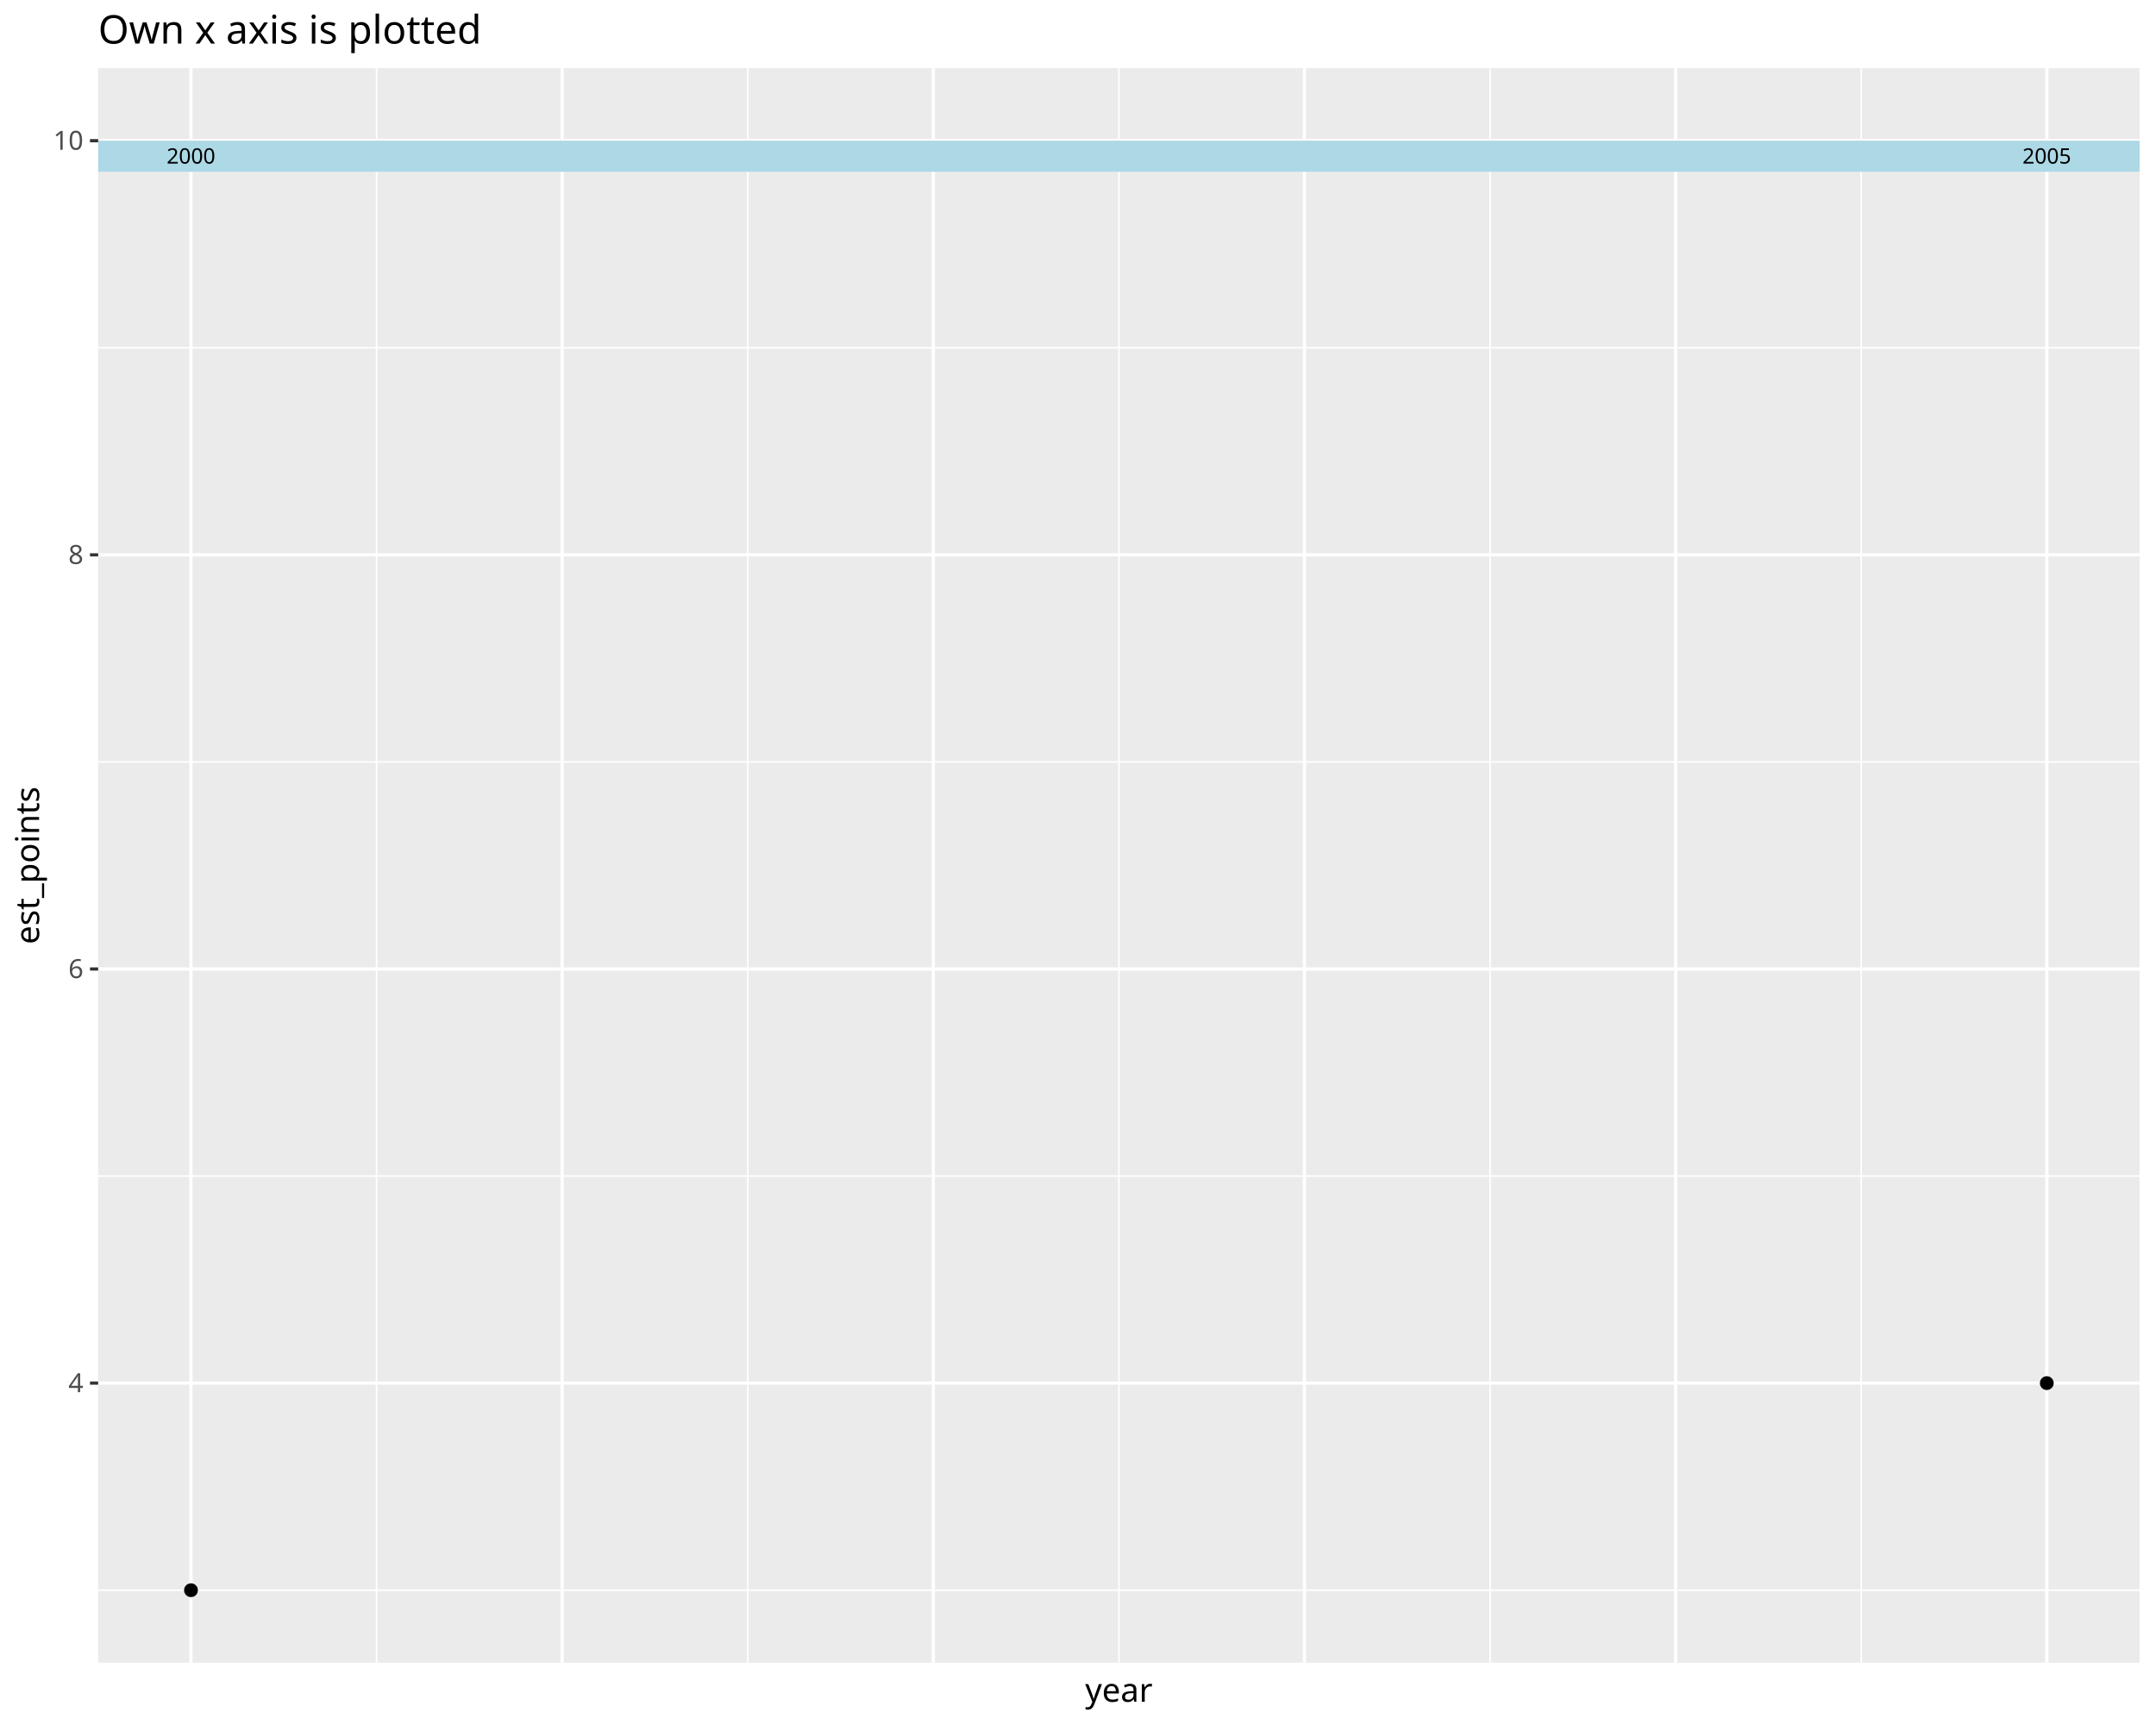
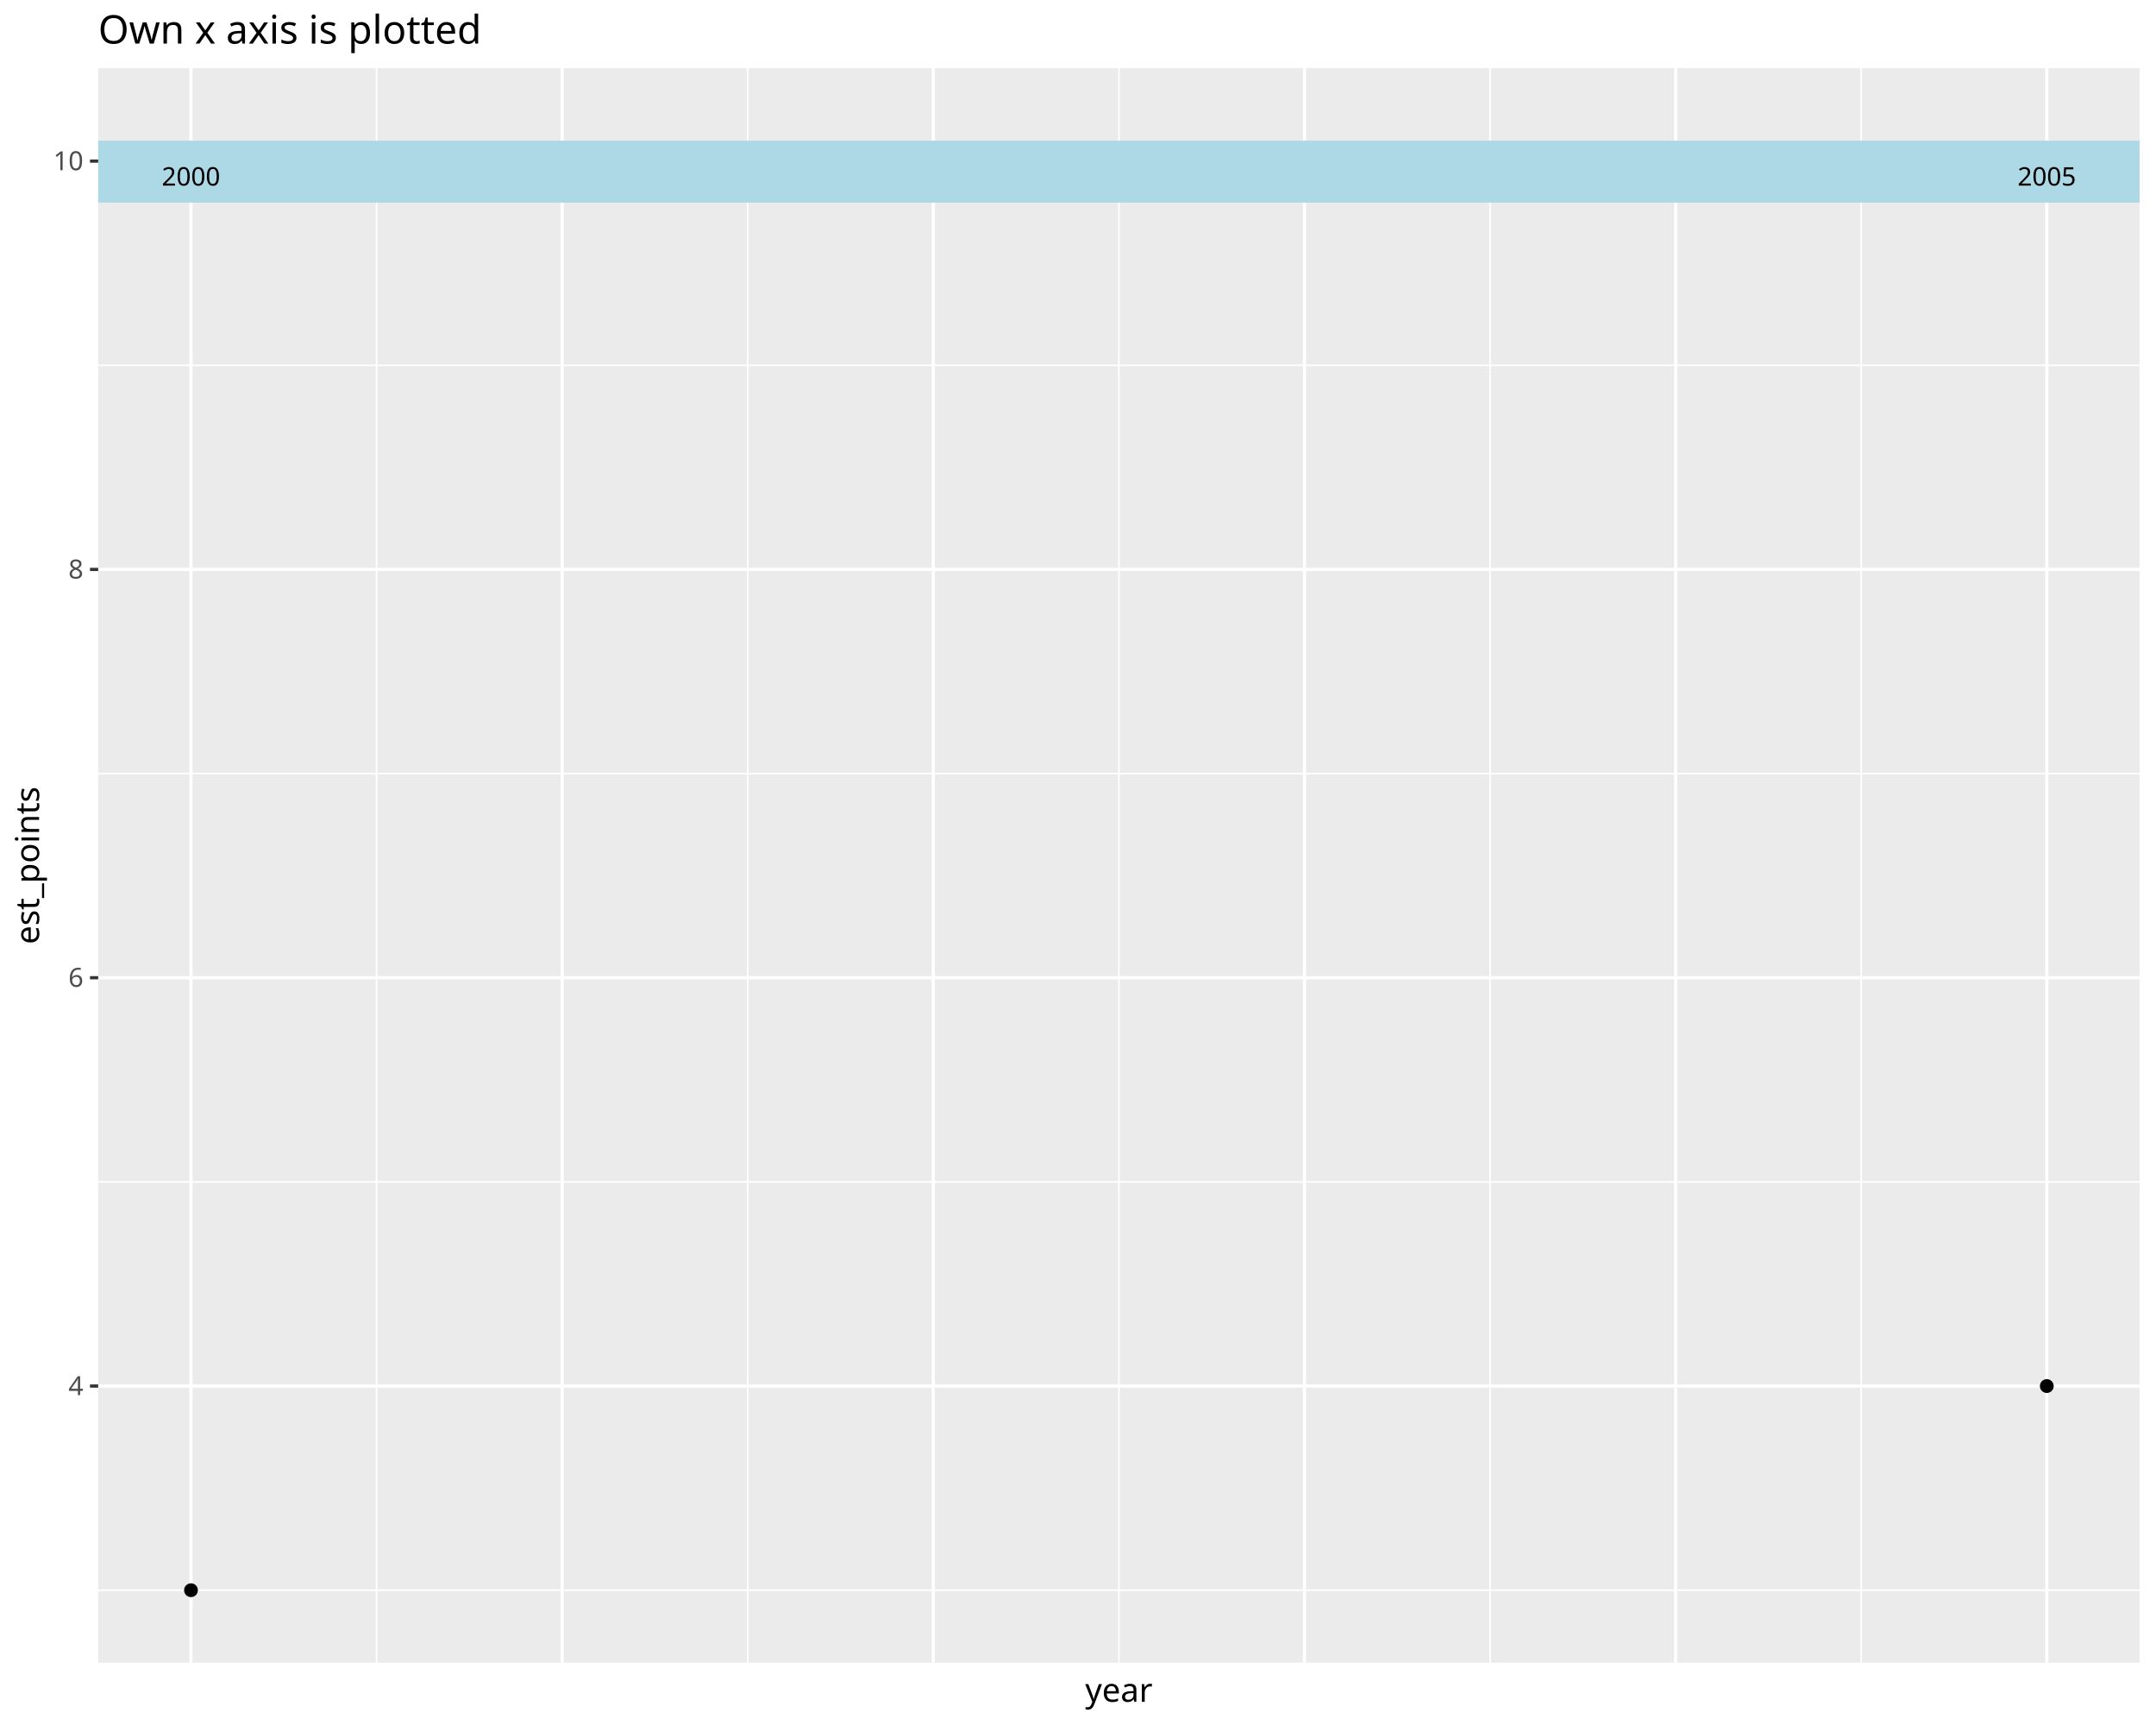
<svg xmlns="http://www.w3.org/2000/svg" class="svglite" data-engine-version="2.0" width="720.00pt" height="576.00pt" viewBox="0 0 720.00 576.00">
  <defs>
    <style type="text/css">
    .svglite line, .svglite polyline, .svglite polygon, .svglite path, .svglite rect, .svglite circle {
      fill: none;
      stroke: #000000;
      stroke-linecap: round;
      stroke-linejoin: round;
      stroke-miterlimit: 10.00;
    }
  </style>
  </defs>
  <rect width="100%" height="100%" style="stroke: none; fill: #FFFFFF;" />
  <defs>
    <clipPath id="cpMC4wMHw3MjAuMDB8MC4wMHw1NzYuMDA=">
      <rect x="0.00" y="0.00" width="720.00" height="576.00" />
    </clipPath>
  </defs>
  <g clip-path="url(#cpMC4wMHw3MjAuMDB8MC4wMHw1NzYuMDA=)">
    <rect x="0.00" y="0.00" width="720.00" height="576.00" style="stroke-width: 1.07; stroke: #FFFFFF; fill: #FFFFFF;" />
  </g>
  <defs>
    <clipPath id="cpMzIuNzl8NzE0LjUyfDIyLjc4fDU1NS4xOQ==">
      <rect x="32.79" y="22.78" width="681.73" height="532.40" />
    </clipPath>
  </defs>
  <g clip-path="url(#cpMzIuNzl8NzE0LjUyfDIyLjc4fDU1NS4xOQ==)">
    <rect x="32.79" y="22.78" width="681.73" height="532.40" style="stroke-width: 1.07; stroke: none; fill: #EBEBEB;" />
    <polyline points="32.79,530.99 714.52,530.99 " style="stroke-width: 0.53; stroke: #FFFFFF; stroke-linecap: butt;" />
-     <polyline points="32.79,392.70 714.52,392.70 " style="stroke-width: 0.53; stroke: #FFFFFF; stroke-linecap: butt;" />
-     <polyline points="32.79,254.41 714.52,254.41 " style="stroke-width: 0.53; stroke: #FFFFFF; stroke-linecap: butt;" />
-     <polyline points="32.79,116.13 714.52,116.13 " style="stroke-width: 0.53; stroke: #FFFFFF; stroke-linecap: butt;" />
+     <polyline points="32.79,394.65 714.52,394.65 " style="stroke-width: 0.53; stroke: #FFFFFF; stroke-linecap: butt;" />
+     <polyline points="32.79,258.31 714.52,258.31 " style="stroke-width: 0.53; stroke: #FFFFFF; stroke-linecap: butt;" />
+     <polyline points="32.79,121.97 714.52,121.97 " style="stroke-width: 0.53; stroke: #FFFFFF; stroke-linecap: butt;" />
    <polyline points="125.76,555.19 125.76,22.78 " style="stroke-width: 0.53; stroke: #FFFFFF; stroke-linecap: butt;" />
    <polyline points="249.71,555.19 249.71,22.78 " style="stroke-width: 0.53; stroke: #FFFFFF; stroke-linecap: butt;" />
    <polyline points="373.66,555.19 373.66,22.78 " style="stroke-width: 0.53; stroke: #FFFFFF; stroke-linecap: butt;" />
    <polyline points="497.61,555.19 497.61,22.78 " style="stroke-width: 0.53; stroke: #FFFFFF; stroke-linecap: butt;" />
    <polyline points="621.56,555.19 621.56,22.78 " style="stroke-width: 0.53; stroke: #FFFFFF; stroke-linecap: butt;" />
-     <polyline points="32.79,461.84 714.52,461.84 " style="stroke-width: 1.07; stroke: #FFFFFF; stroke-linecap: butt;" />
-     <polyline points="32.79,323.56 714.52,323.56 " style="stroke-width: 1.07; stroke: #FFFFFF; stroke-linecap: butt;" />
-     <polyline points="32.79,185.27 714.52,185.27 " style="stroke-width: 1.07; stroke: #FFFFFF; stroke-linecap: butt;" />
-     <polyline points="32.79,46.98 714.52,46.98 " style="stroke-width: 1.07; stroke: #FFFFFF; stroke-linecap: butt;" />
+     <polyline points="32.79,462.82 714.52,462.82 " style="stroke-width: 1.07; stroke: #FFFFFF; stroke-linecap: butt;" />
+     <polyline points="32.79,326.48 714.52,326.48 " style="stroke-width: 1.07; stroke: #FFFFFF; stroke-linecap: butt;" />
+     <polyline points="32.79,190.14 714.52,190.14 " style="stroke-width: 1.07; stroke: #FFFFFF; stroke-linecap: butt;" />
+     <polyline points="32.79,53.80 714.52,53.80 " style="stroke-width: 1.07; stroke: #FFFFFF; stroke-linecap: butt;" />
    <polyline points="63.78,555.19 63.78,22.78 " style="stroke-width: 1.07; stroke: #FFFFFF; stroke-linecap: butt;" />
    <polyline points="187.73,555.19 187.73,22.78 " style="stroke-width: 1.07; stroke: #FFFFFF; stroke-linecap: butt;" />
    <polyline points="311.68,555.19 311.68,22.78 " style="stroke-width: 1.07; stroke: #FFFFFF; stroke-linecap: butt;" />
    <polyline points="435.63,555.19 435.63,22.78 " style="stroke-width: 1.07; stroke: #FFFFFF; stroke-linecap: butt;" />
    <polyline points="559.58,555.19 559.58,22.78 " style="stroke-width: 1.07; stroke: #FFFFFF; stroke-linecap: butt;" />
    <polyline points="683.53,555.19 683.53,22.78 " style="stroke-width: 1.07; stroke: #FFFFFF; stroke-linecap: butt;" />
    <circle cx="63.78" cy="530.99" r="1.95" style="stroke-width: 0.71; fill: #000000;" />
-     <circle cx="683.53" cy="461.84" r="1.95" style="stroke-width: 0.71; fill: #000000;" />
-     <rect x="32.79" y="46.98" width="681.73" height="10.37" style="stroke-width: 1.07; stroke: none; stroke-linecap: butt; stroke-linejoin: miter; fill: #ADD8E6;" />
-     <text x="63.78" y="54.62" text-anchor="middle" style="font-size: 7.11px; font-family: sans;" textLength="15.83px" lengthAdjust="spacingAndGlyphs">2000</text>
-     <text x="683.53" y="54.62" text-anchor="middle" style="font-size: 7.11px; font-family: sans;" textLength="15.83px" lengthAdjust="spacingAndGlyphs">2005</text>
+     <circle cx="683.53" cy="462.82" r="1.95" style="stroke-width: 0.71; fill: #000000;" />
+     <rect x="32.79" y="46.98" width="681.73" height="20.66" style="stroke-width: 1.07; stroke: none; stroke-linecap: butt; stroke-linejoin: miter; fill: #ADD8E6;" />
+     <text x="63.78" y="61.97" text-anchor="middle" style="font-size: 8.54px; font-family: sans;" textLength="18.99px" lengthAdjust="spacingAndGlyphs">2000</text>
+     <text x="683.53" y="61.97" text-anchor="middle" style="font-size: 8.54px; font-family: sans;" textLength="18.99px" lengthAdjust="spacingAndGlyphs">2005</text>
  </g>
  <g clip-path="url(#cpMC4wMHw3MjAuMDB8MC4wMHw1NzYuMDA=)">
-     <text x="27.86" y="464.87" text-anchor="end" style="font-size: 8.80px; fill: #4D4D4D; font-family: sans;" textLength="4.89px" lengthAdjust="spacingAndGlyphs">4</text>
-     <text x="27.86" y="326.59" text-anchor="end" style="font-size: 8.80px; fill: #4D4D4D; font-family: sans;" textLength="4.89px" lengthAdjust="spacingAndGlyphs">6</text>
-     <text x="27.86" y="188.30" text-anchor="end" style="font-size: 8.80px; fill: #4D4D4D; font-family: sans;" textLength="4.89px" lengthAdjust="spacingAndGlyphs">8</text>
-     <text x="27.86" y="50.01" text-anchor="end" style="font-size: 8.80px; fill: #4D4D4D; font-family: sans;" textLength="9.79px" lengthAdjust="spacingAndGlyphs">10</text>
-     <polyline points="30.05,461.84 32.79,461.84 " style="stroke-width: 1.07; stroke: #333333; stroke-linecap: butt;" />
-     <polyline points="30.05,323.56 32.79,323.56 " style="stroke-width: 1.07; stroke: #333333; stroke-linecap: butt;" />
-     <polyline points="30.05,185.27 32.79,185.27 " style="stroke-width: 1.07; stroke: #333333; stroke-linecap: butt;" />
-     <polyline points="30.05,46.98 32.79,46.98 " style="stroke-width: 1.07; stroke: #333333; stroke-linecap: butt;" />
+     <text x="27.86" y="465.85" text-anchor="end" style="font-size: 8.80px; fill: #4D4D4D; font-family: sans;" textLength="4.89px" lengthAdjust="spacingAndGlyphs">4</text>
+     <text x="27.86" y="329.51" text-anchor="end" style="font-size: 8.80px; fill: #4D4D4D; font-family: sans;" textLength="4.89px" lengthAdjust="spacingAndGlyphs">6</text>
+     <text x="27.86" y="193.17" text-anchor="end" style="font-size: 8.80px; fill: #4D4D4D; font-family: sans;" textLength="4.89px" lengthAdjust="spacingAndGlyphs">8</text>
+     <text x="27.86" y="56.83" text-anchor="end" style="font-size: 8.80px; fill: #4D4D4D; font-family: sans;" textLength="9.79px" lengthAdjust="spacingAndGlyphs">10</text>
+     <polyline points="30.05,462.82 32.79,462.82 " style="stroke-width: 1.07; stroke: #333333; stroke-linecap: butt;" />
+     <polyline points="30.05,326.48 32.79,326.48 " style="stroke-width: 1.07; stroke: #333333; stroke-linecap: butt;" />
+     <polyline points="30.05,190.14 32.79,190.14 " style="stroke-width: 1.07; stroke: #333333; stroke-linecap: butt;" />
+     <polyline points="30.05,53.80 32.79,53.80 " style="stroke-width: 1.07; stroke: #333333; stroke-linecap: butt;" />
    <text x="373.66" y="568.24" text-anchor="middle" style="font-size: 11.00px; font-family: sans;" textLength="21.40px" lengthAdjust="spacingAndGlyphs">year</text>
    <text transform="translate(13.05,288.99) rotate(-90)" text-anchor="middle" style="font-size: 11.00px; font-family: sans;" textLength="50.15px" lengthAdjust="spacingAndGlyphs">est_points</text>
    <text x="32.79" y="14.56" style="font-size: 13.20px; font-family: sans;" textLength="121.07px" lengthAdjust="spacingAndGlyphs">Own x axis is plotted</text>
  </g>
</svg>
